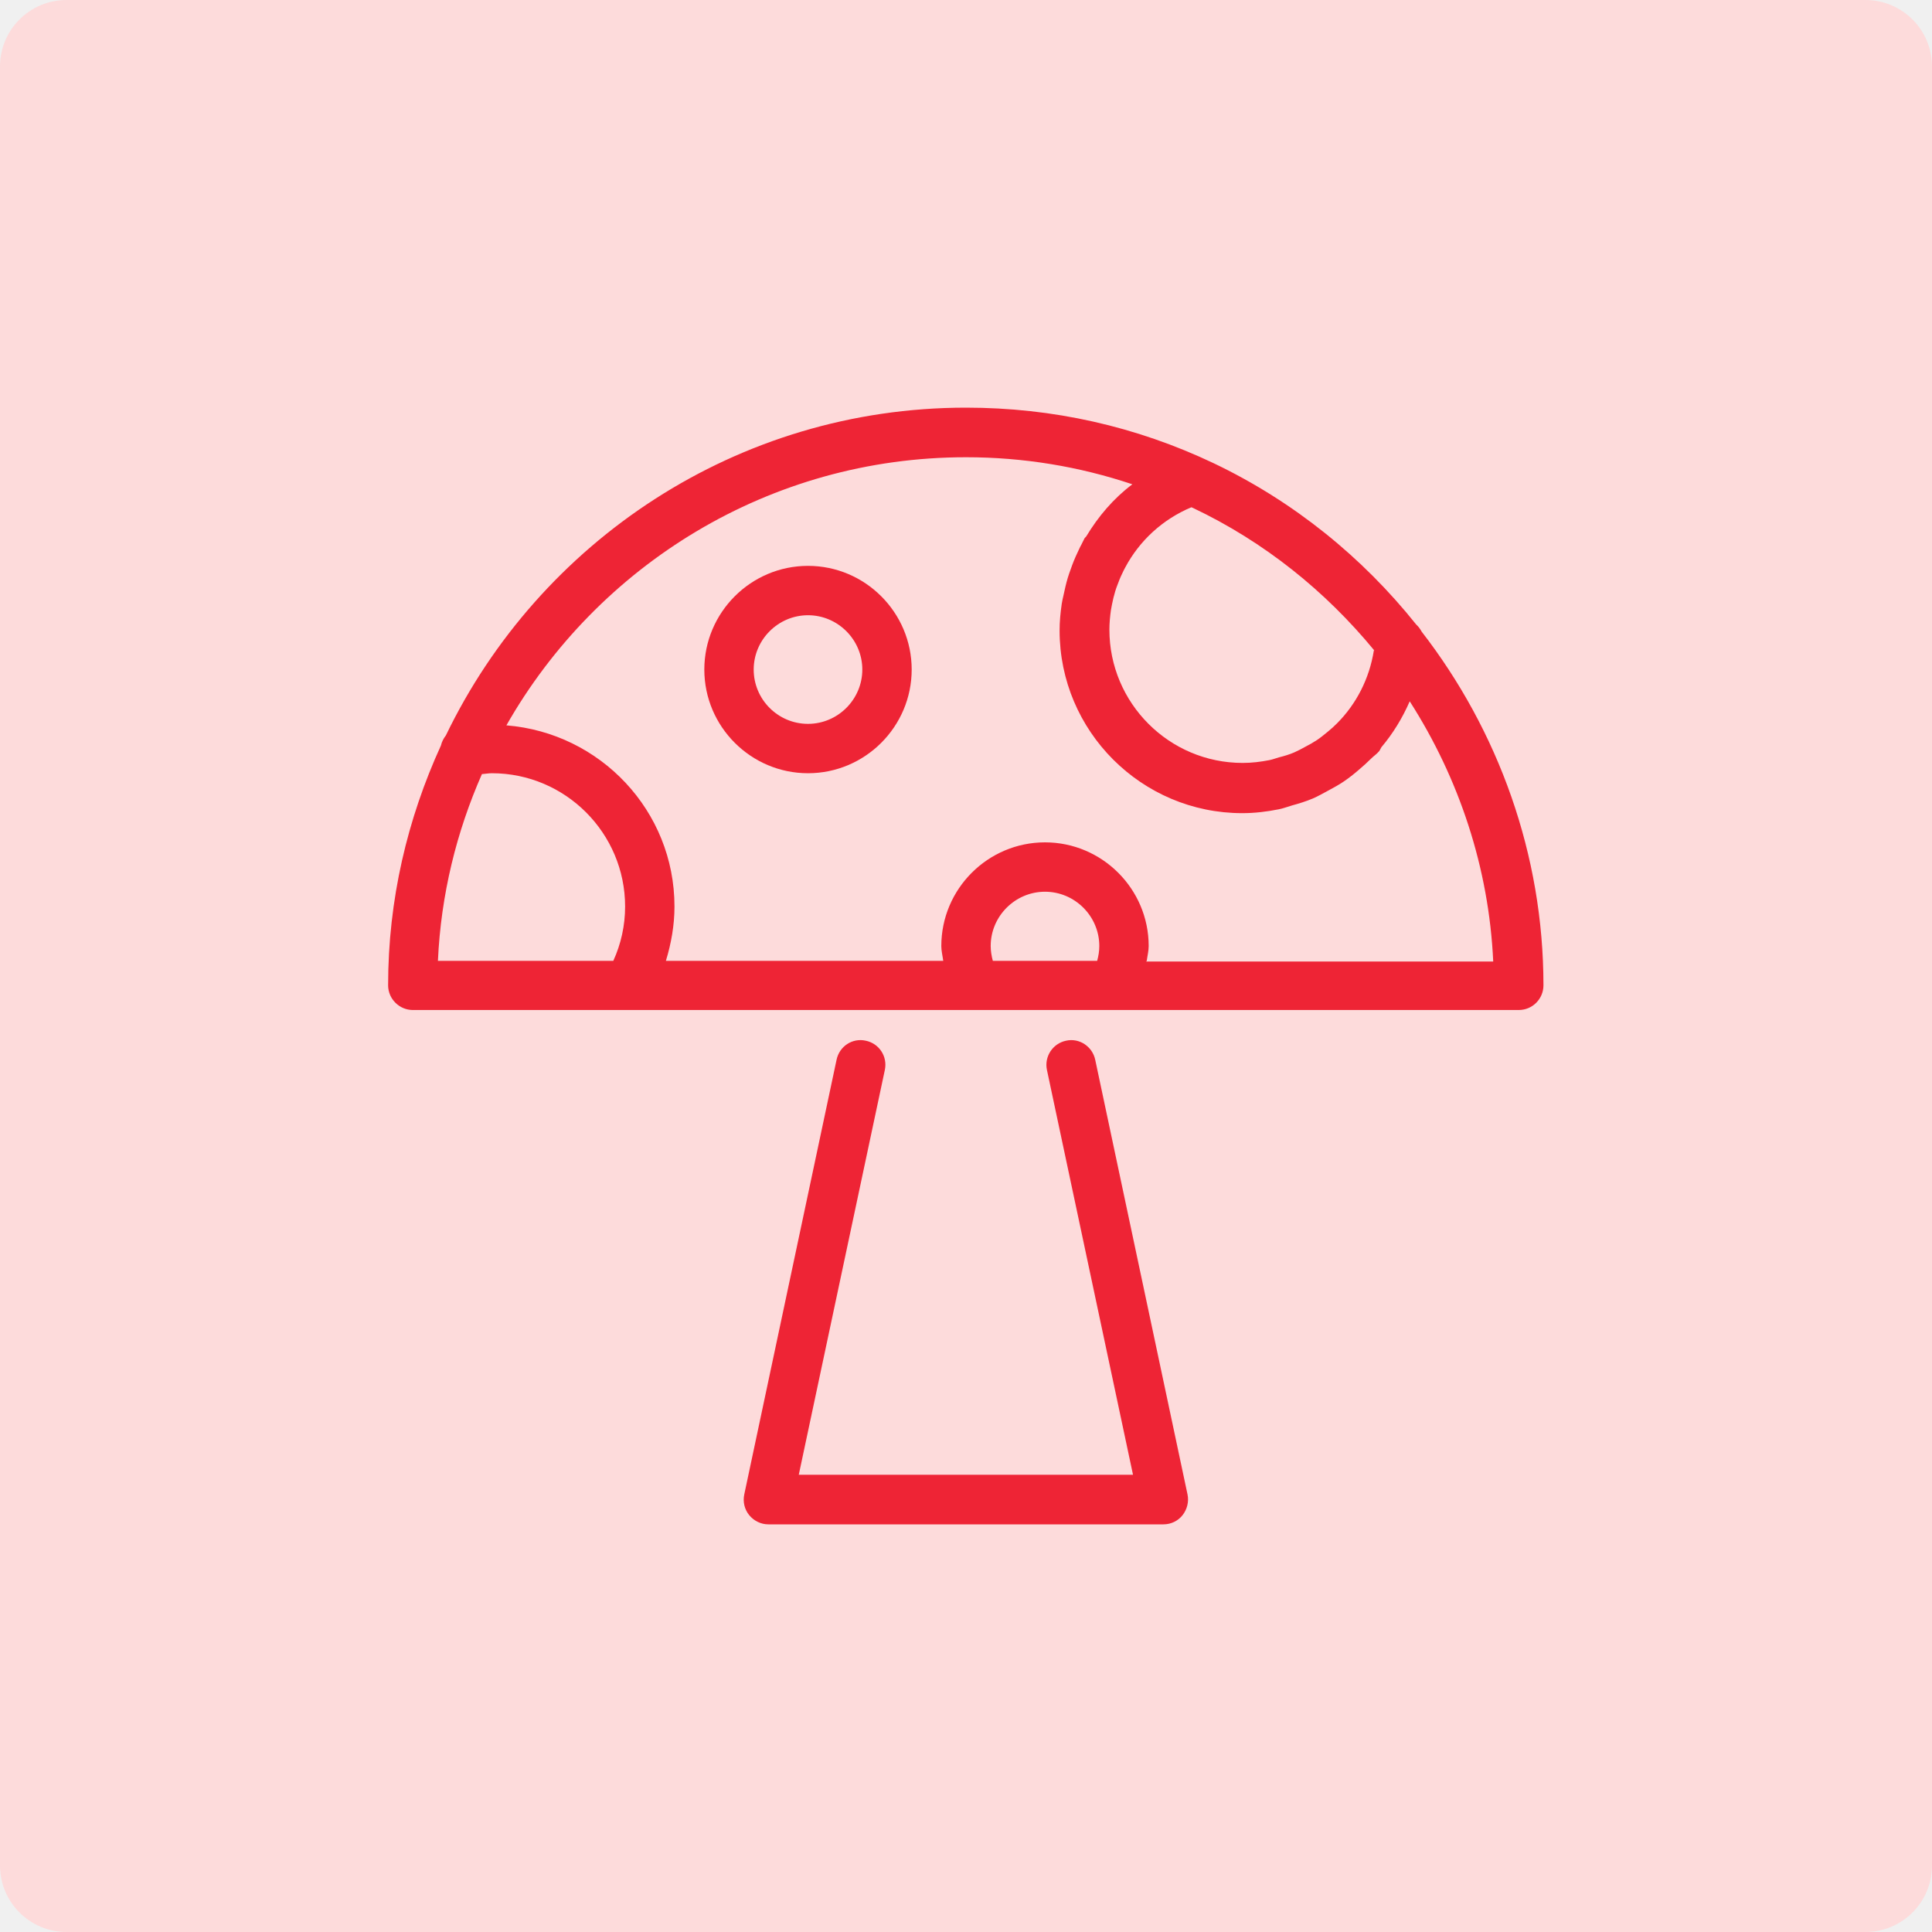
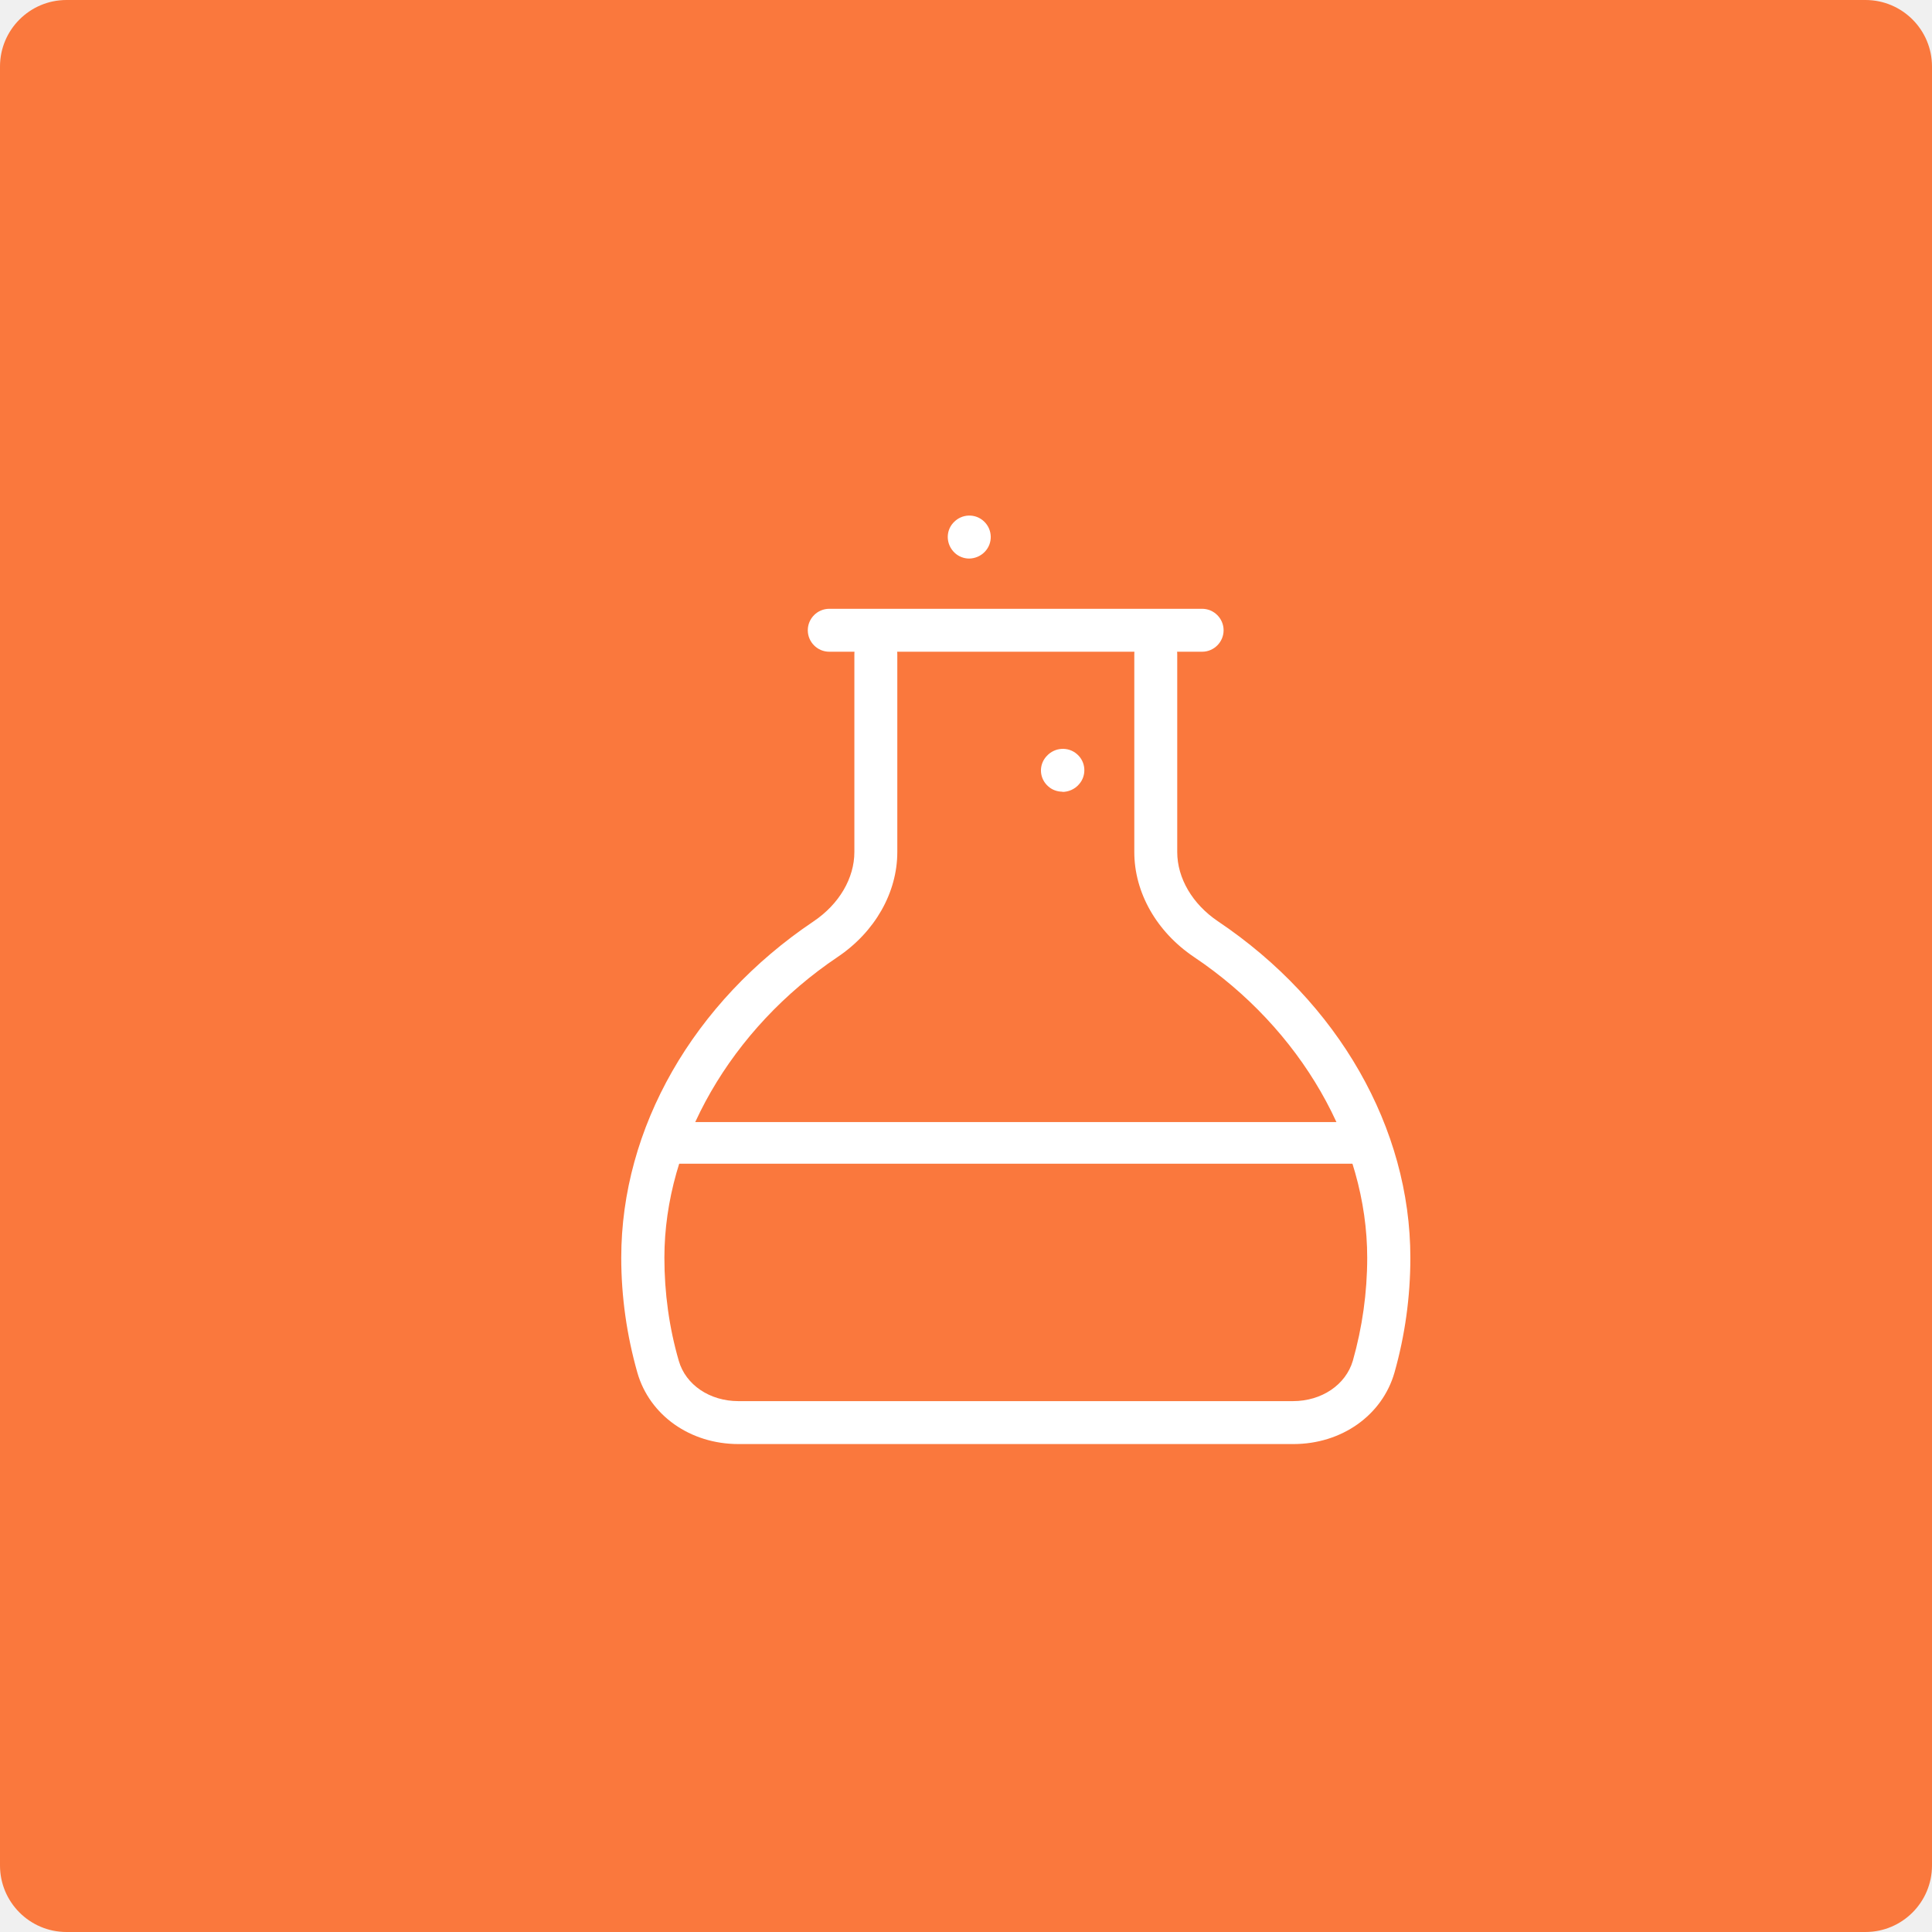
<svg xmlns="http://www.w3.org/2000/svg" id="Layer_2" viewBox="0 0 90 90">
  <defs>
-     <style>.cls-1{fill:#ee2435;}.cls-2{fill:#fddbdb;}</style>
+     <style>.cls-1{fill:#fa783d;}.cls-1,.cls-2{stroke-width:0px;}.cls-2{fill:#fff;}</style>
  </defs>
-   <g id="Layer_3">
-     <g>
-       <rect class="cls-2" width="90" height="90" rx="3.1" ry="3.1" />
-       <g>
-         <path class="cls-1" d="m66.22,29.41c-.07-.12-.15-.23-.25-.32-2.5-3.13-5.7-5.73-9.43-7.51-3.62-1.72-7.5-2.59-11.54-2.59-10.67,0-19.88,6.25-24.23,15.27-.11.14-.19.3-.23.47-1.56,3.41-2.46,7.18-2.46,11.17,0,.63.52,1.15,1.15,1.15h32.63s0,0,0,0c0,0,0,0,0,0h18.89c.64,0,1.15-.52,1.15-1.15,0-6.07-2.09-11.86-5.7-16.51Zm-2.22.89c-.21,1.32-.82,2.5-1.72,3.4-.13.13-.27.26-.42.38-.17.14-.34.28-.52.4-.17.11-.34.21-.52.3-.18.1-.35.19-.53.27-.23.1-.47.17-.71.23-.15.04-.29.1-.45.13-.41.08-.82.13-1.24.13-3.43,0-6.21-2.79-6.21-6.21,0-.31.03-.61.07-.9.01-.09.04-.18.05-.27.04-.21.09-.41.15-.61.03-.1.06-.19.1-.29.07-.19.14-.37.23-.55.04-.09.09-.19.14-.28.66-1.24,1.74-2.24,3.08-2.8.02.01.05.02.07.03,3.33,1.58,6.18,3.88,8.45,6.64Zm-41.54,5.76c.15-.01.3-.04.45-.04,3.43,0,6.21,2.79,6.21,6.21,0,.88-.19,1.74-.55,2.53h-8.17c.14-3.09.87-6.02,2.05-8.7Zm23.69,8.01c0-1.39,1.14-2.53,2.53-2.53s2.53,1.14,2.53,2.53c0,.24-.04.47-.1.69h-4.86c-.06-.22-.1-.46-.1-.69Zm7.27.69c.03-.23.09-.46.09-.69,0-2.66-2.17-4.83-4.83-4.83s-4.83,2.17-4.83,4.83c0,.23.06.46.09.69h-12.92c.25-.82.4-1.67.4-2.53,0-4.46-3.46-8.09-7.83-8.44,4.24-7.45,12.24-12.49,21.41-12.49,2.67,0,5.27.43,7.75,1.26-.88.66-1.59,1.5-2.15,2.43-.03.04-.07.06-.09.11-.05.09-.09.19-.14.28-.07.12-.12.25-.18.37-.12.25-.22.5-.31.76-.05.14-.1.27-.14.41-.08.27-.14.54-.2.82-.03.13-.06.26-.08.39-.06.41-.1.82-.1,1.24,0,4.69,3.82,8.51,8.51,8.51.58,0,1.15-.07,1.7-.18.21-.04.41-.12.62-.18.33-.09.65-.19.96-.32.26-.11.49-.25.74-.38.24-.13.48-.26.7-.41.25-.17.48-.35.71-.55.2-.17.39-.34.57-.52.12-.12.26-.21.37-.34.05-.06.07-.13.11-.19.54-.64.98-1.36,1.32-2.14,2.3,3.59,3.69,7.76,3.89,12.12h-16.17Z" />
-         <path class="cls-1" d="m37.64,26.36c-2.66,0-4.83,2.17-4.83,4.83s2.17,4.83,4.83,4.83,4.83-2.17,4.83-4.83-2.17-4.83-4.83-4.83Zm0,7.36c-1.4,0-2.53-1.14-2.53-2.53s1.14-2.53,2.53-2.53,2.53,1.14,2.53,2.53-1.14,2.53-2.53,2.53Z" />
-         <path class="cls-1" d="m49.66,48.48c-.62.13-1.02.74-.89,1.36l4.01,18.86h-15.57l4.01-18.86c.13-.62-.26-1.23-.89-1.36-.62-.14-1.23.26-1.36.89l-4.3,20.25c-.07.34.01.69.23.96s.55.43.89.43h18.41c.35,0,.68-.16.89-.43s.3-.62.23-.96l-4.3-20.25c-.13-.62-.74-1.03-1.36-.89Z" />
-       </g>
-     </g>
+   <g id="Layer_1-2">
+     <rect class="cls-1" width="90" height="90" rx="3.1" ry="3.1" />
+     <rect class="cls-2" x="31.34" y="52.27" width="32" height="1.94" />
+     <path class="cls-2" d="M56,30.36h-17.37c-.55,0-1-.45-1-1s.45-1,1-1h17.37c.55,0,1,.45,1,1s-.45,1-1,1Z" />
+     <path class="cls-2" d="M60.23,67.27h-25.83c-2.25,0-4.14-1.34-4.71-3.33-.49-1.73-.75-3.53-.75-5.35,0-6.04,3.35-11.9,8.96-15.67,1.19-.8,1.9-2.01,1.9-3.23v-9.23c0-.55.45-1,1-1s1,.45,1,1v9.23c0,1.89-1.04,3.72-2.78,4.89-4.98,3.35-8.07,8.72-8.07,14.01,0,1.63.22,3.25.67,4.8.32,1.12,1.44,1.88,2.78,1.88h25.83c1.34,0,2.46-.76,2.79-1.88.44-1.55.67-3.17.67-4.8,0-5.3-3.09-10.67-8.07-14.01-1.74-1.17-2.78-3-2.78-4.89v-9.23c0-.55.45-1,1-1s1,.45,1,1v9.23c0,1.22.71,2.43,1.9,3.23,5.61,3.77,8.96,9.63,8.96,15.67,0,1.82-.25,3.62-.74,5.35-.57,1.99-2.46,3.33-4.71,3.33Z" />
+     <path class="cls-2" d="M49.49,36.88c-.23,0-.47-.08-.65-.24-.42-.36-.47-.98-.1-1.4l.02-.02c.37-.41,1-.45,1.41-.09.42.36.46,1,.09,1.41-.2.23-.49.35-.77.35Z" />
+     <path class="cls-2" d="M45.15,26.02c-.24,0-.49-.09-.68-.27-.4-.38-.43-1-.06-1.4l.02-.02c.38-.4,1.01-.42,1.41-.04.4.38.42,1.01.04,1.41-.2.21-.47.32-.75.32Z" />
  </g>
</svg>
